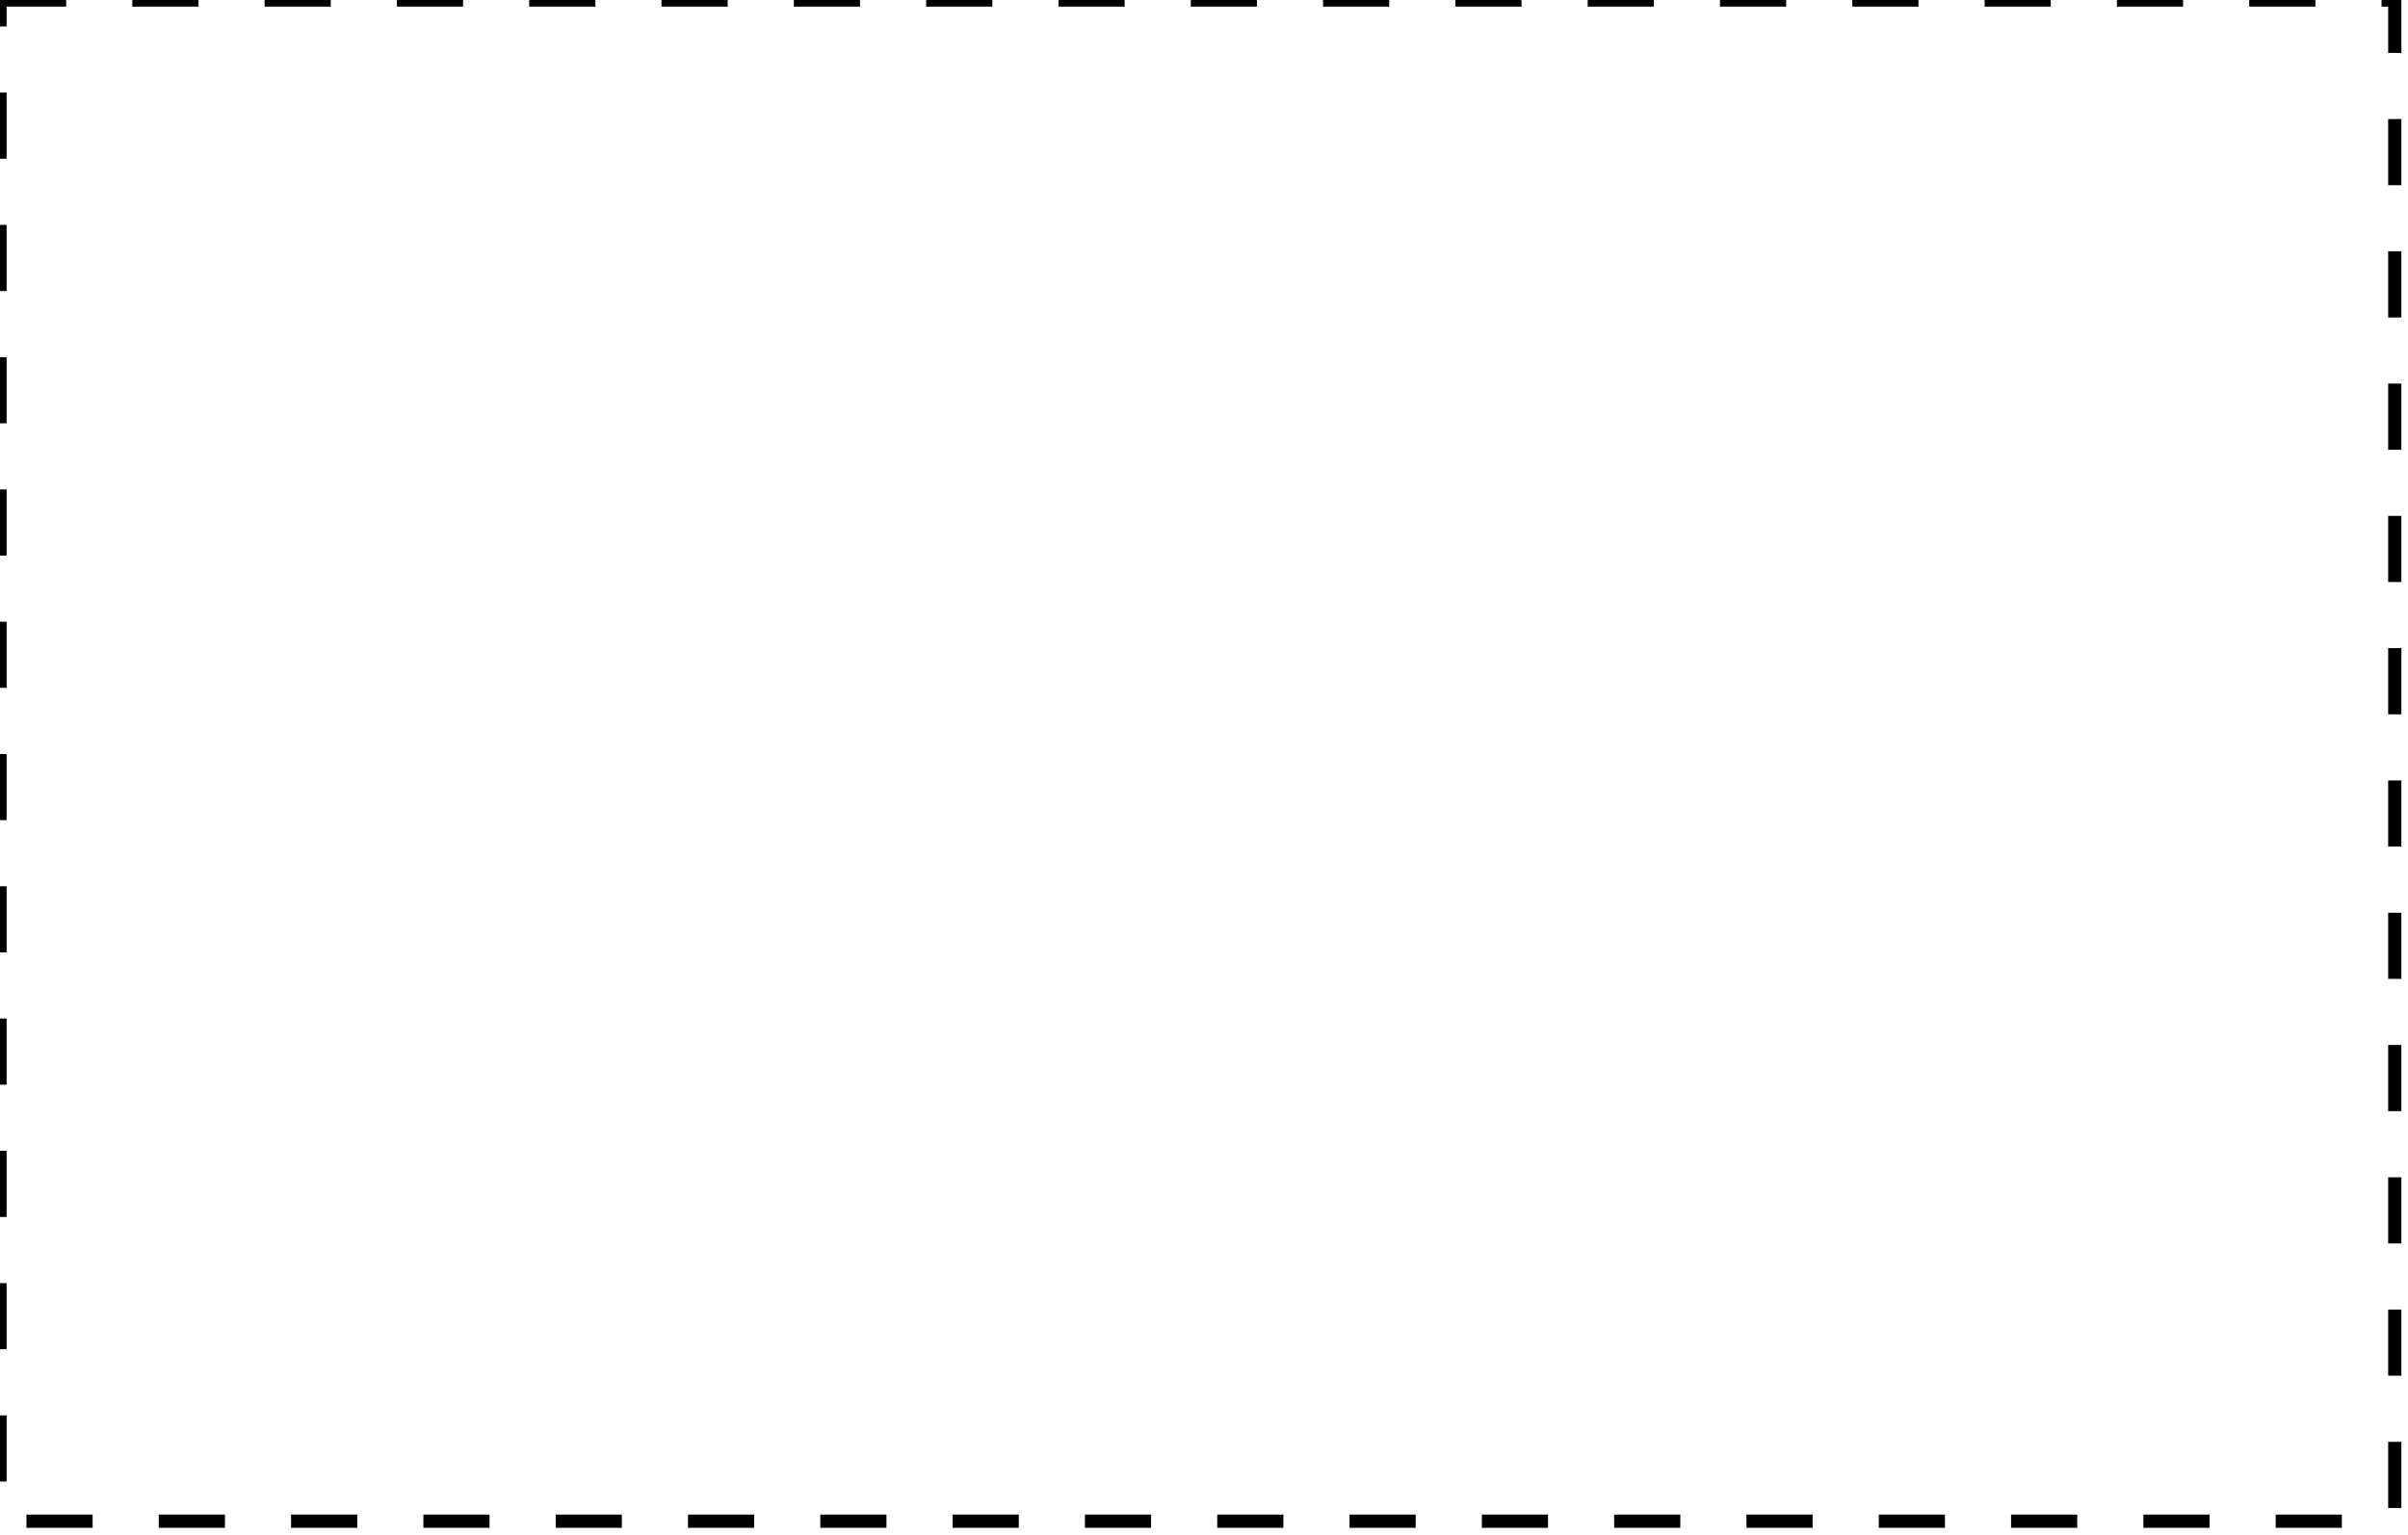
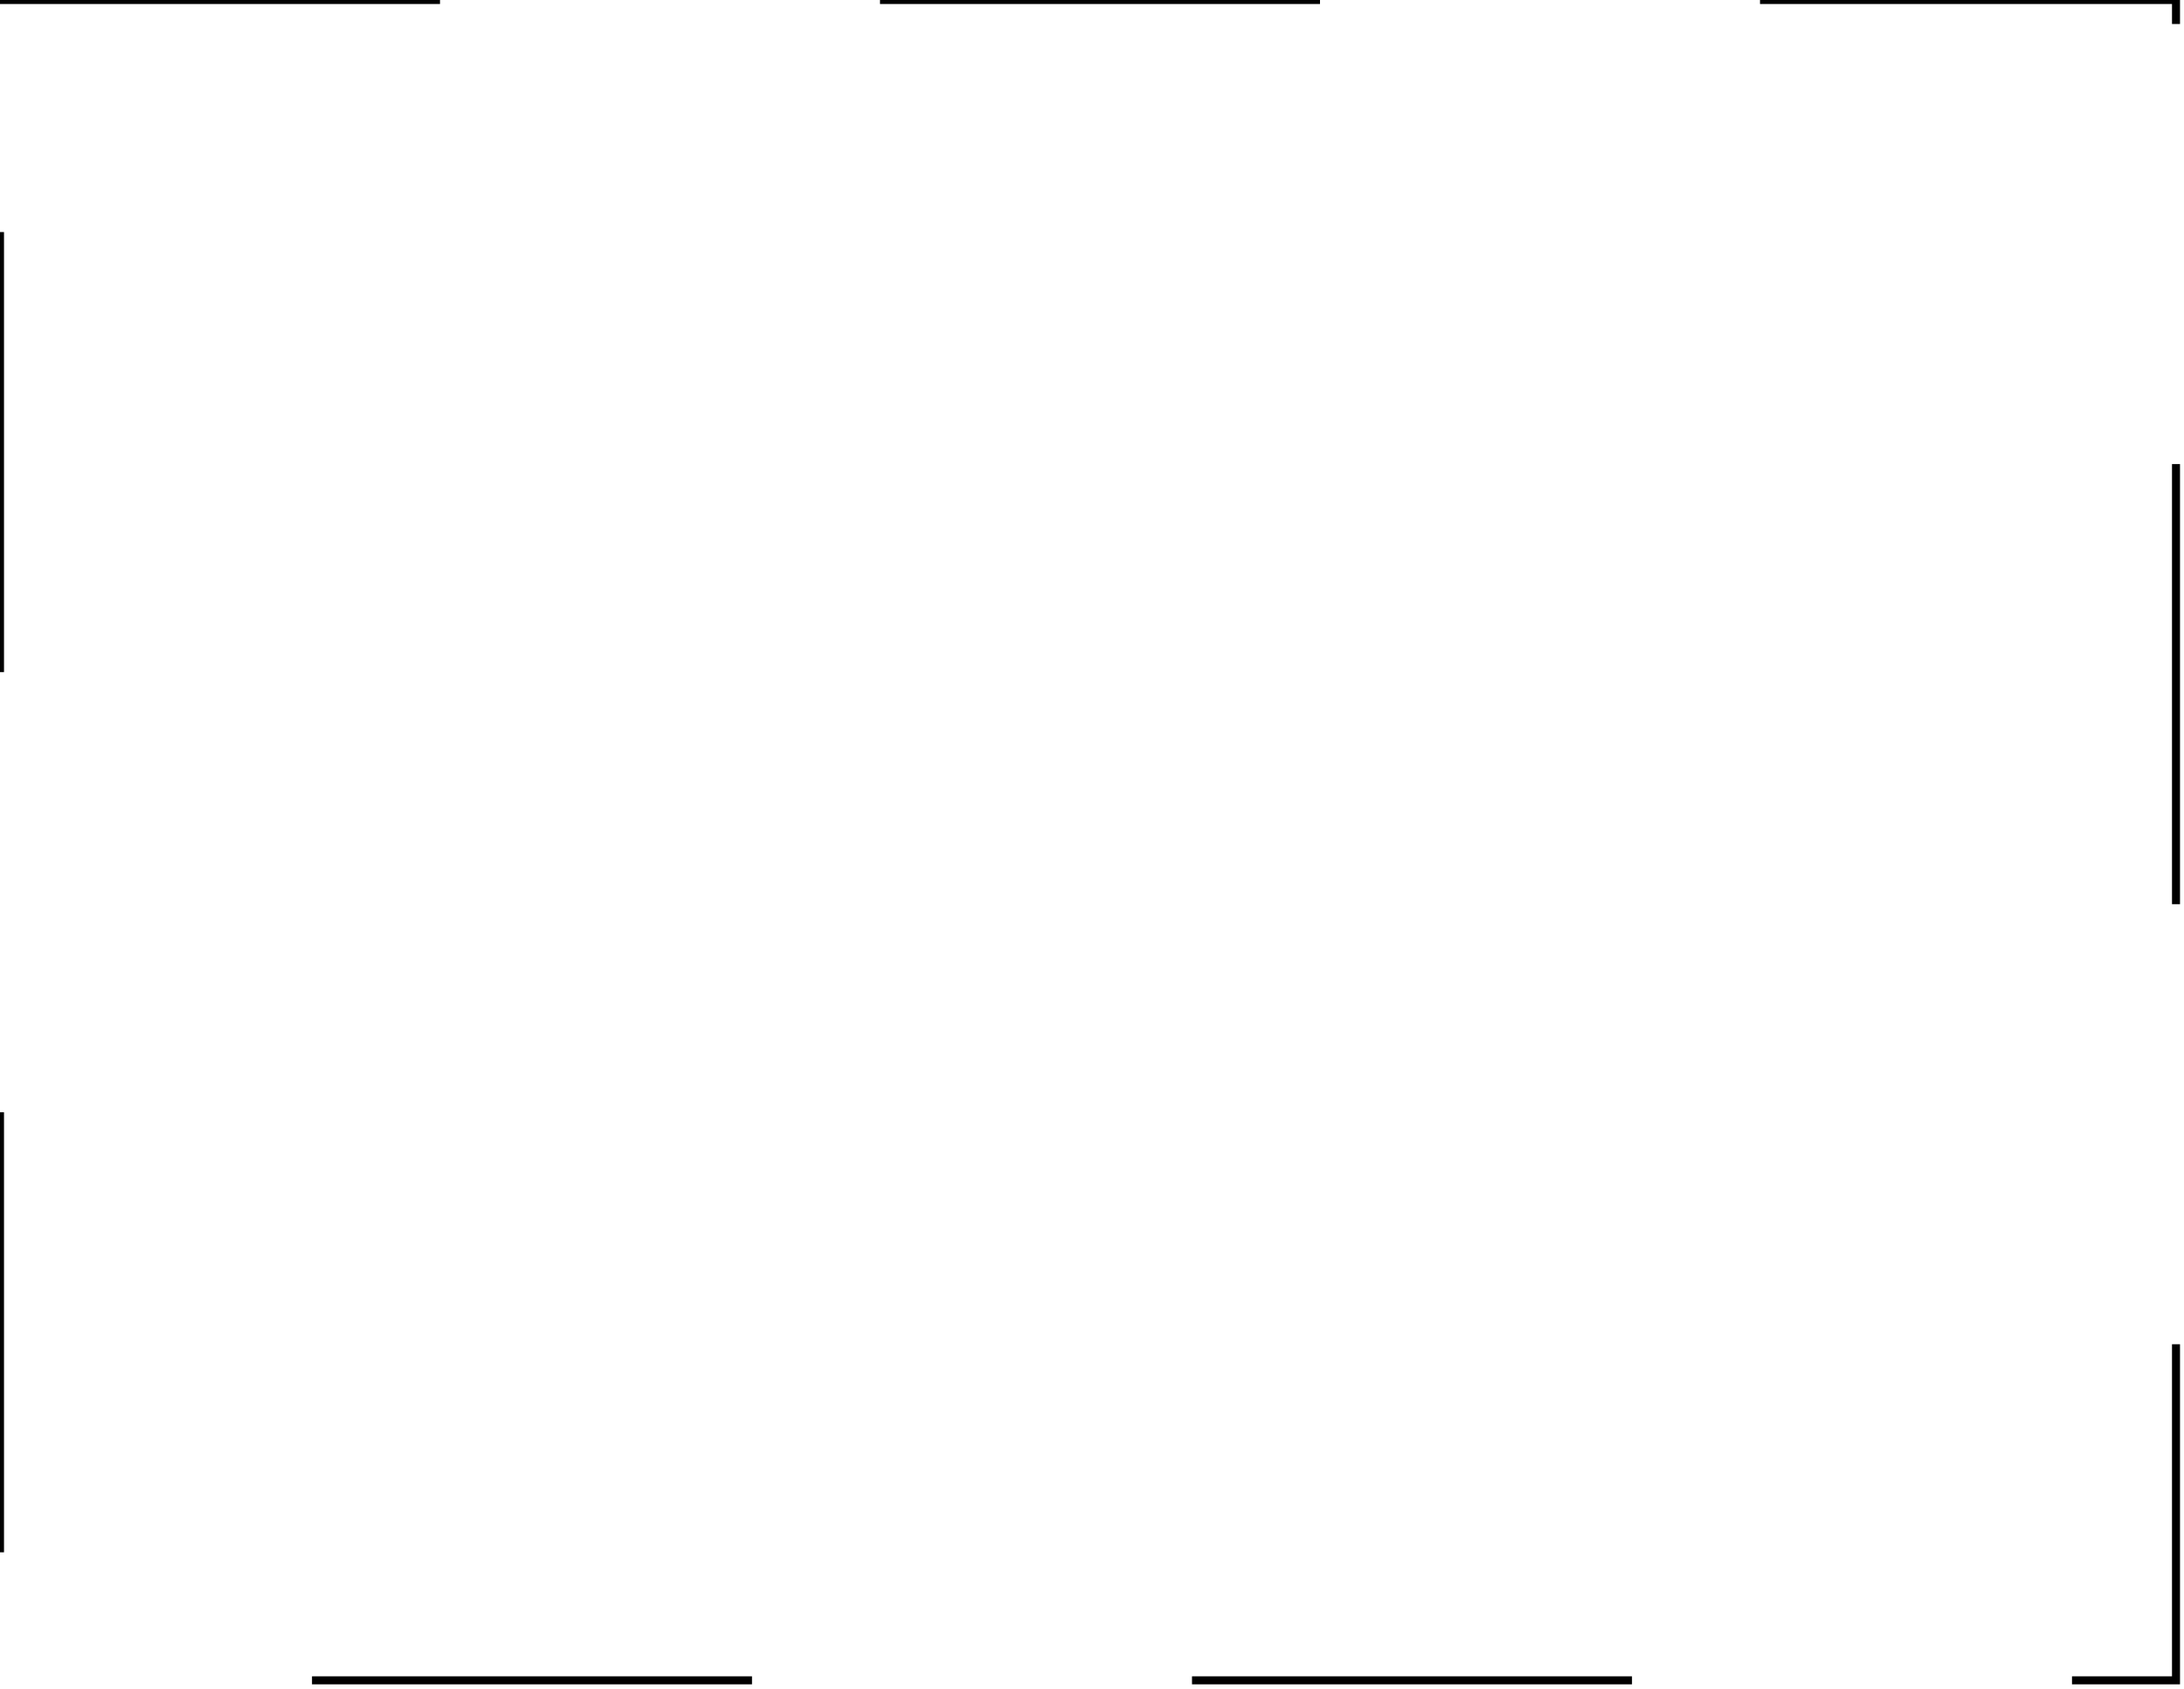
- <svg xmlns="http://www.w3.org/2000/svg" height="116" width="182">
-   <g transform="translate(-149,-130)">
-     <rect x="149" y="130" width="181" height="115" stroke="rgba(0,0,0,1)" stroke-width="1" fill="rgba(0,0,0,0)" stroke-dasharray="5" stroke-linecap="butt" />
+ <svg xmlns="http://www.w3.org/2000/svg" height="211" width="273">
+   <g transform="translate(-317,-200)">
+     <rect x="317" y="200" width="272" height="210" stroke="rgba(0,0,0,1)" stroke-width="1" fill="rgba(0,0,0,0)" stroke-dasharray="55" />
  </g>
</svg>
